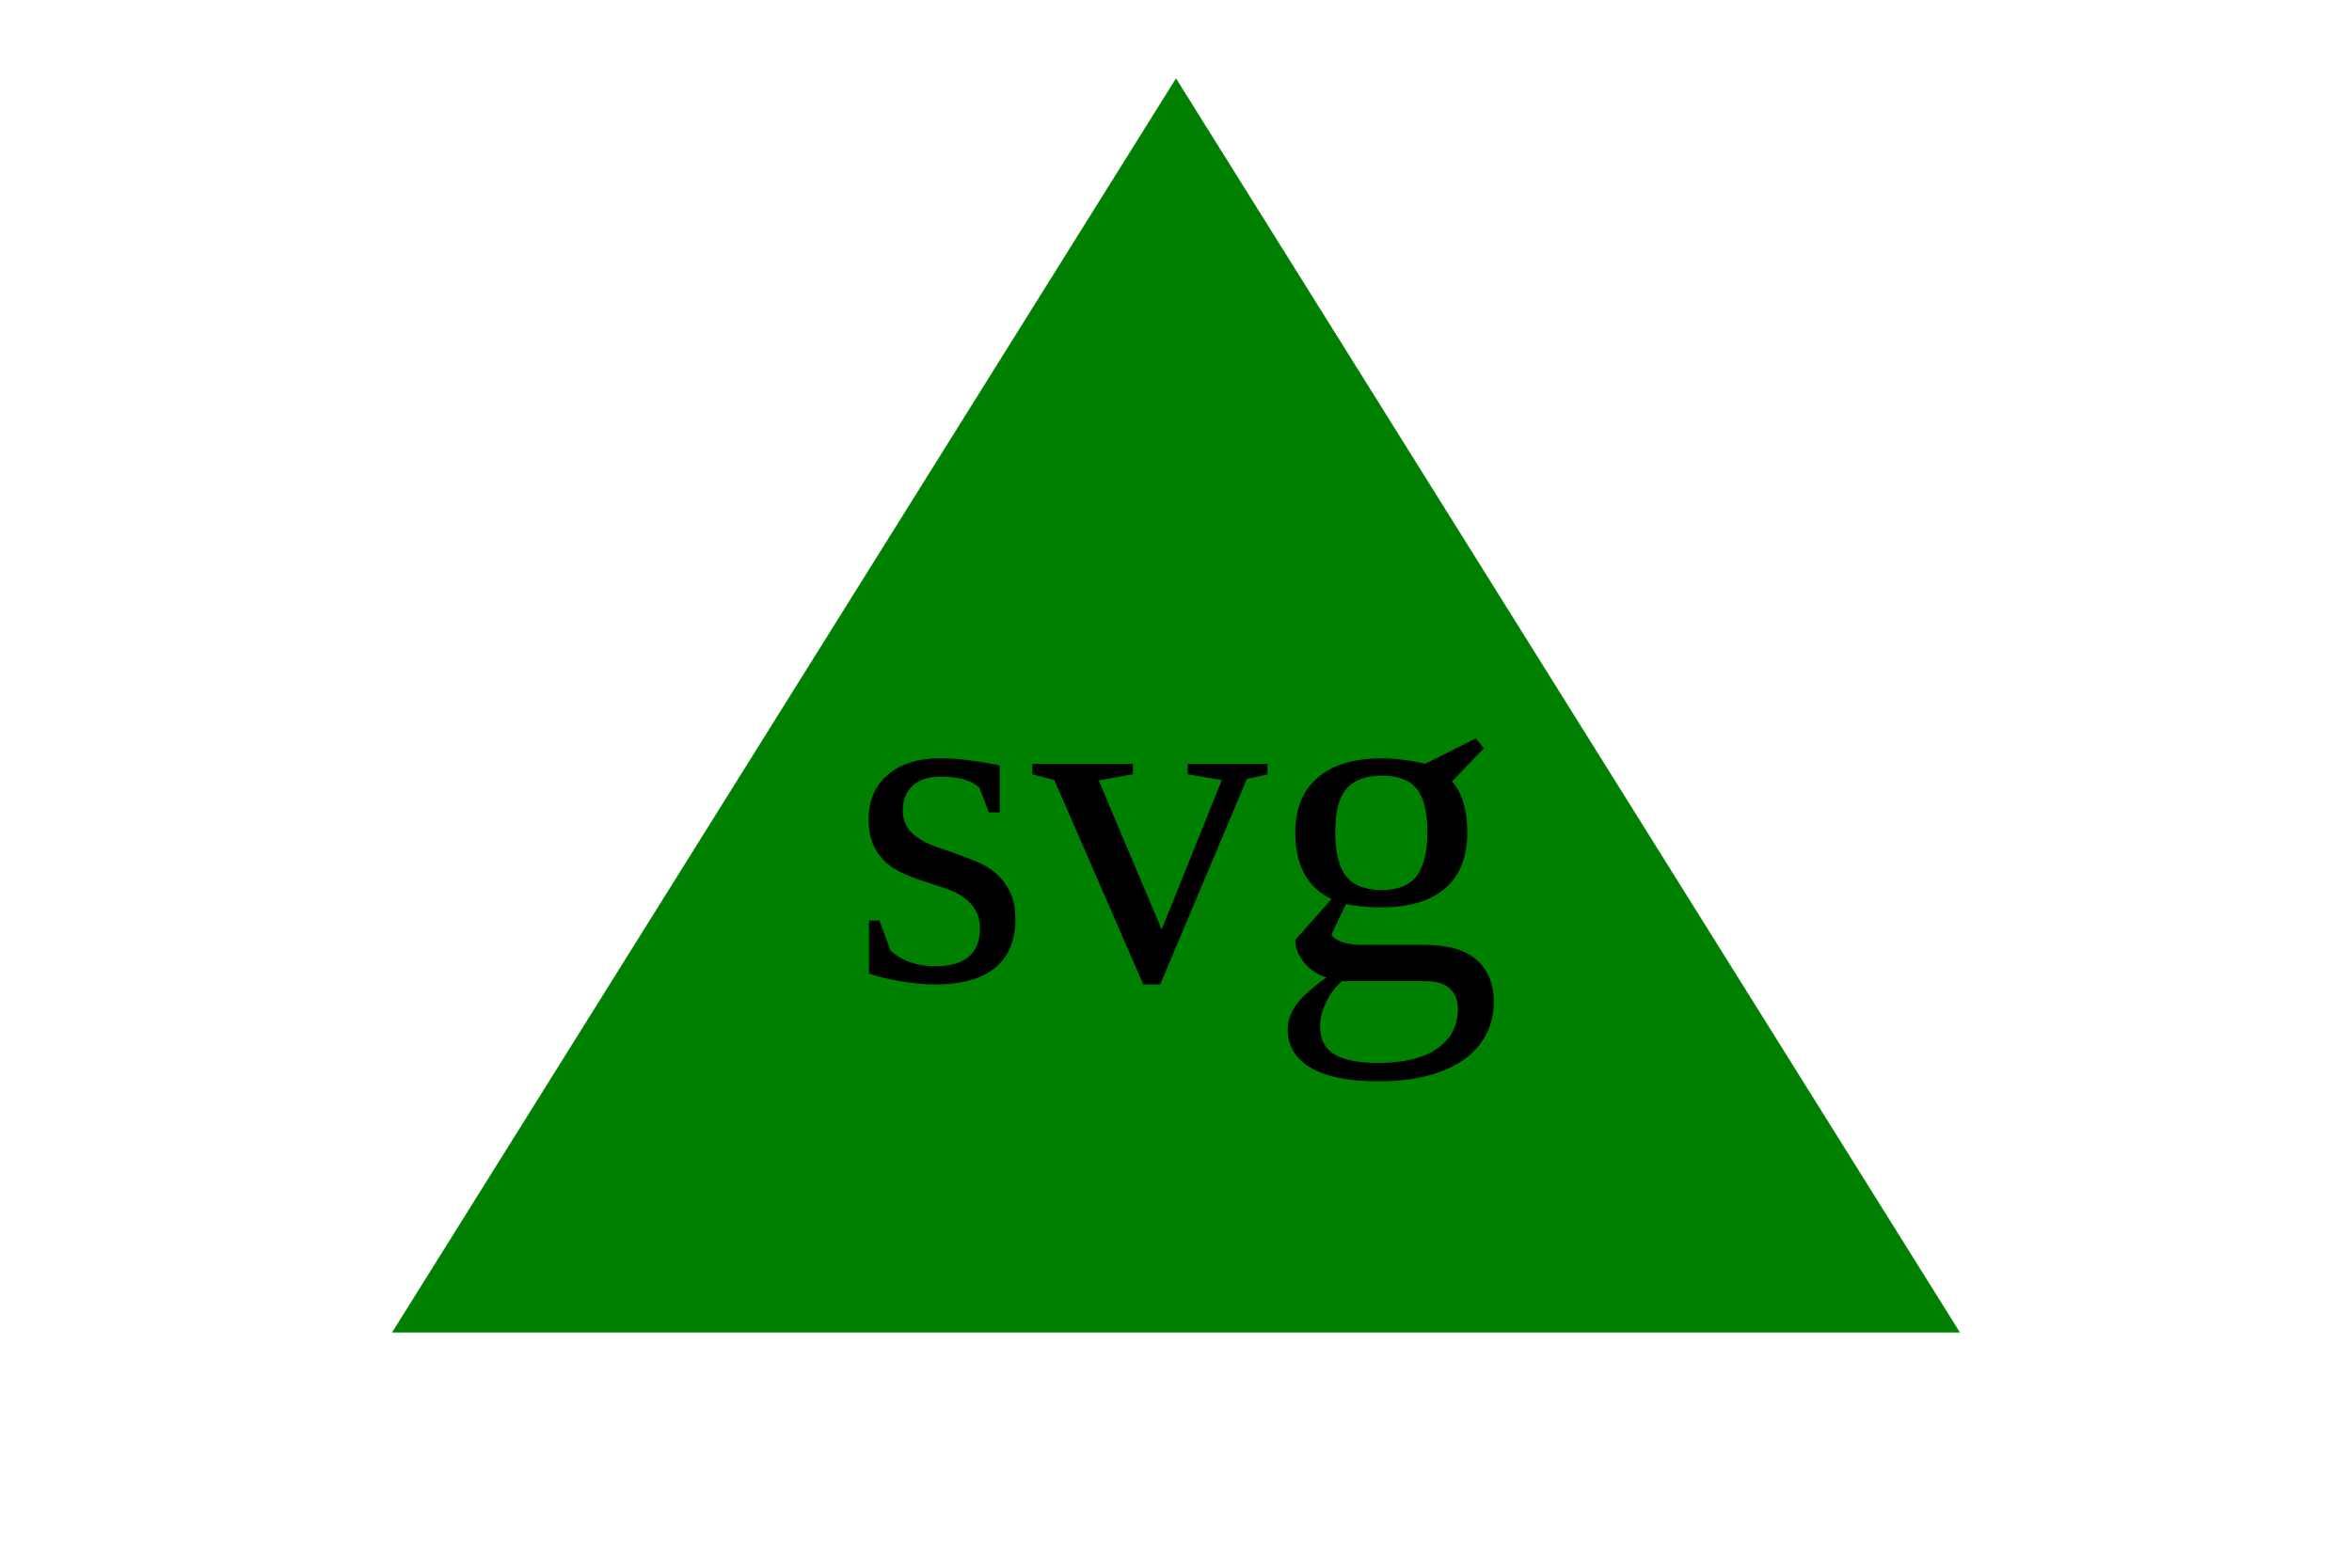
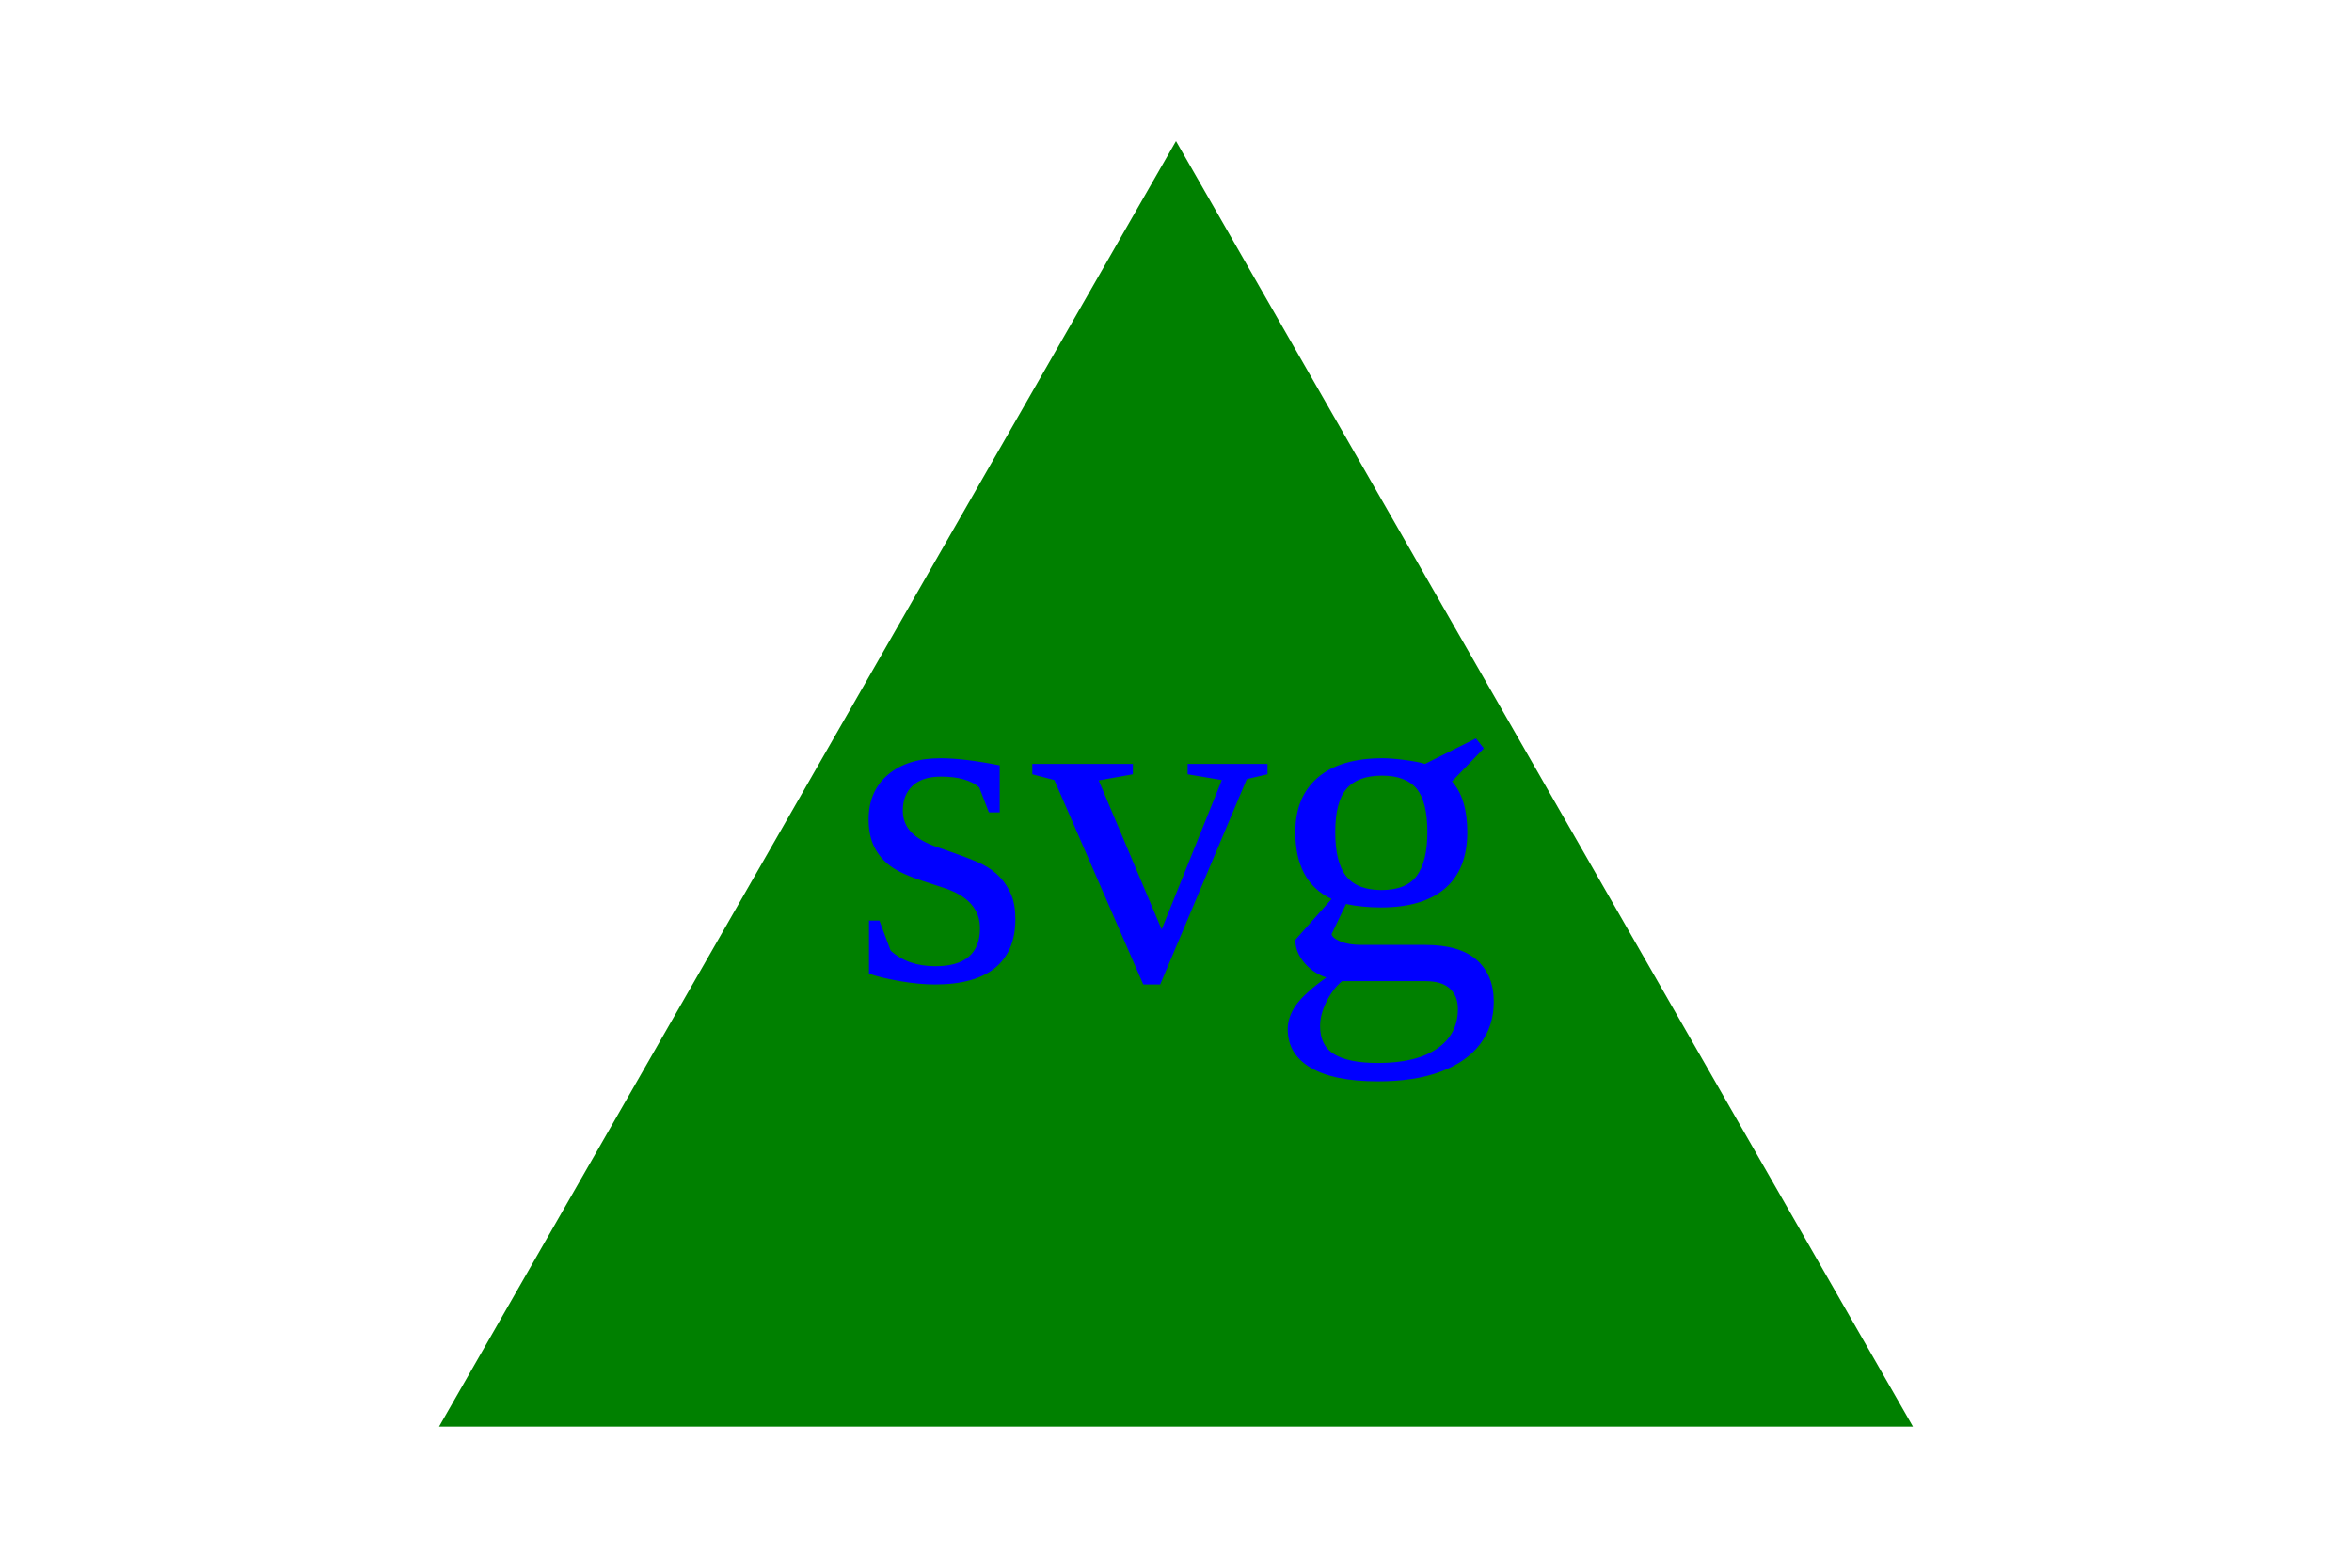
<svg xmlns="http://www.w3.org/2000/svg" version="1.1" width="300" height="200">
-   <polygon points="150, 10 50, 170 250, 170" fill="green" />
-   <text x="150" y="125" font-size="60" text-anchor="middle" fill="undefined">svg</text>
+   <polygon points="150, 18 244, 182 56, 182" fill="green" />
+   <text x="150" y="125" font-size="60" text-anchor="middle" fill="blue">svg</text>
</svg>
